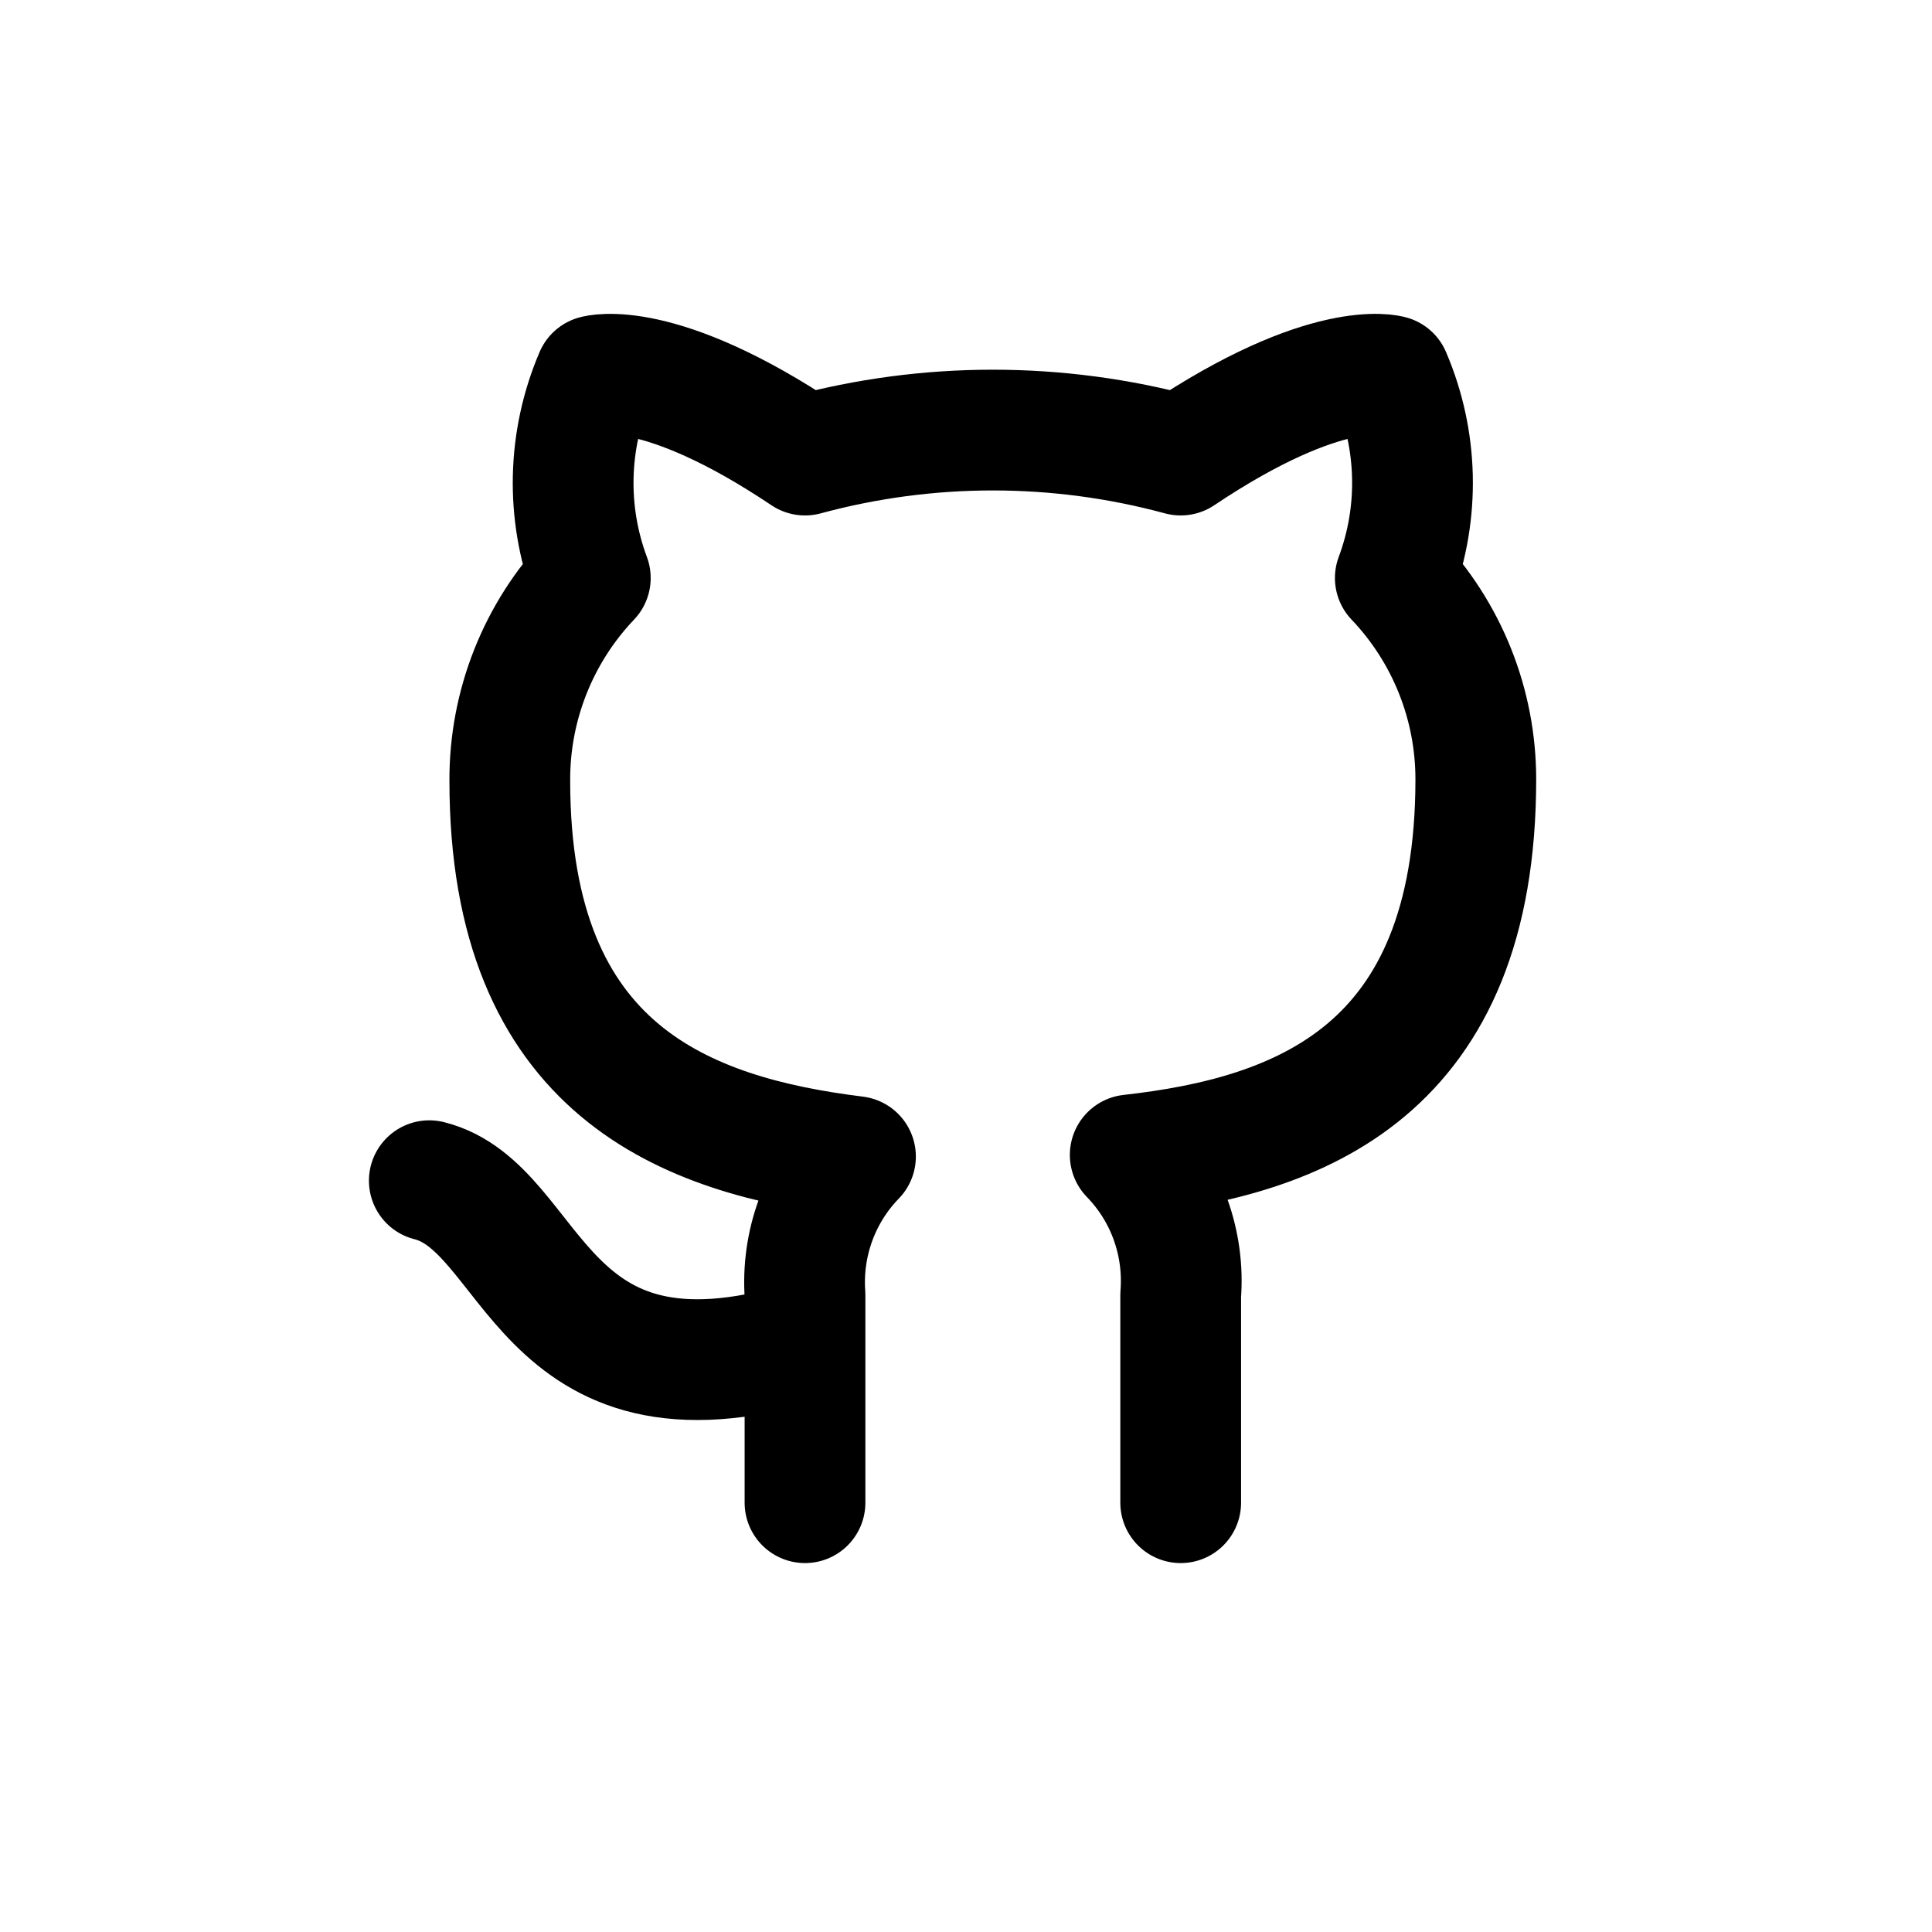
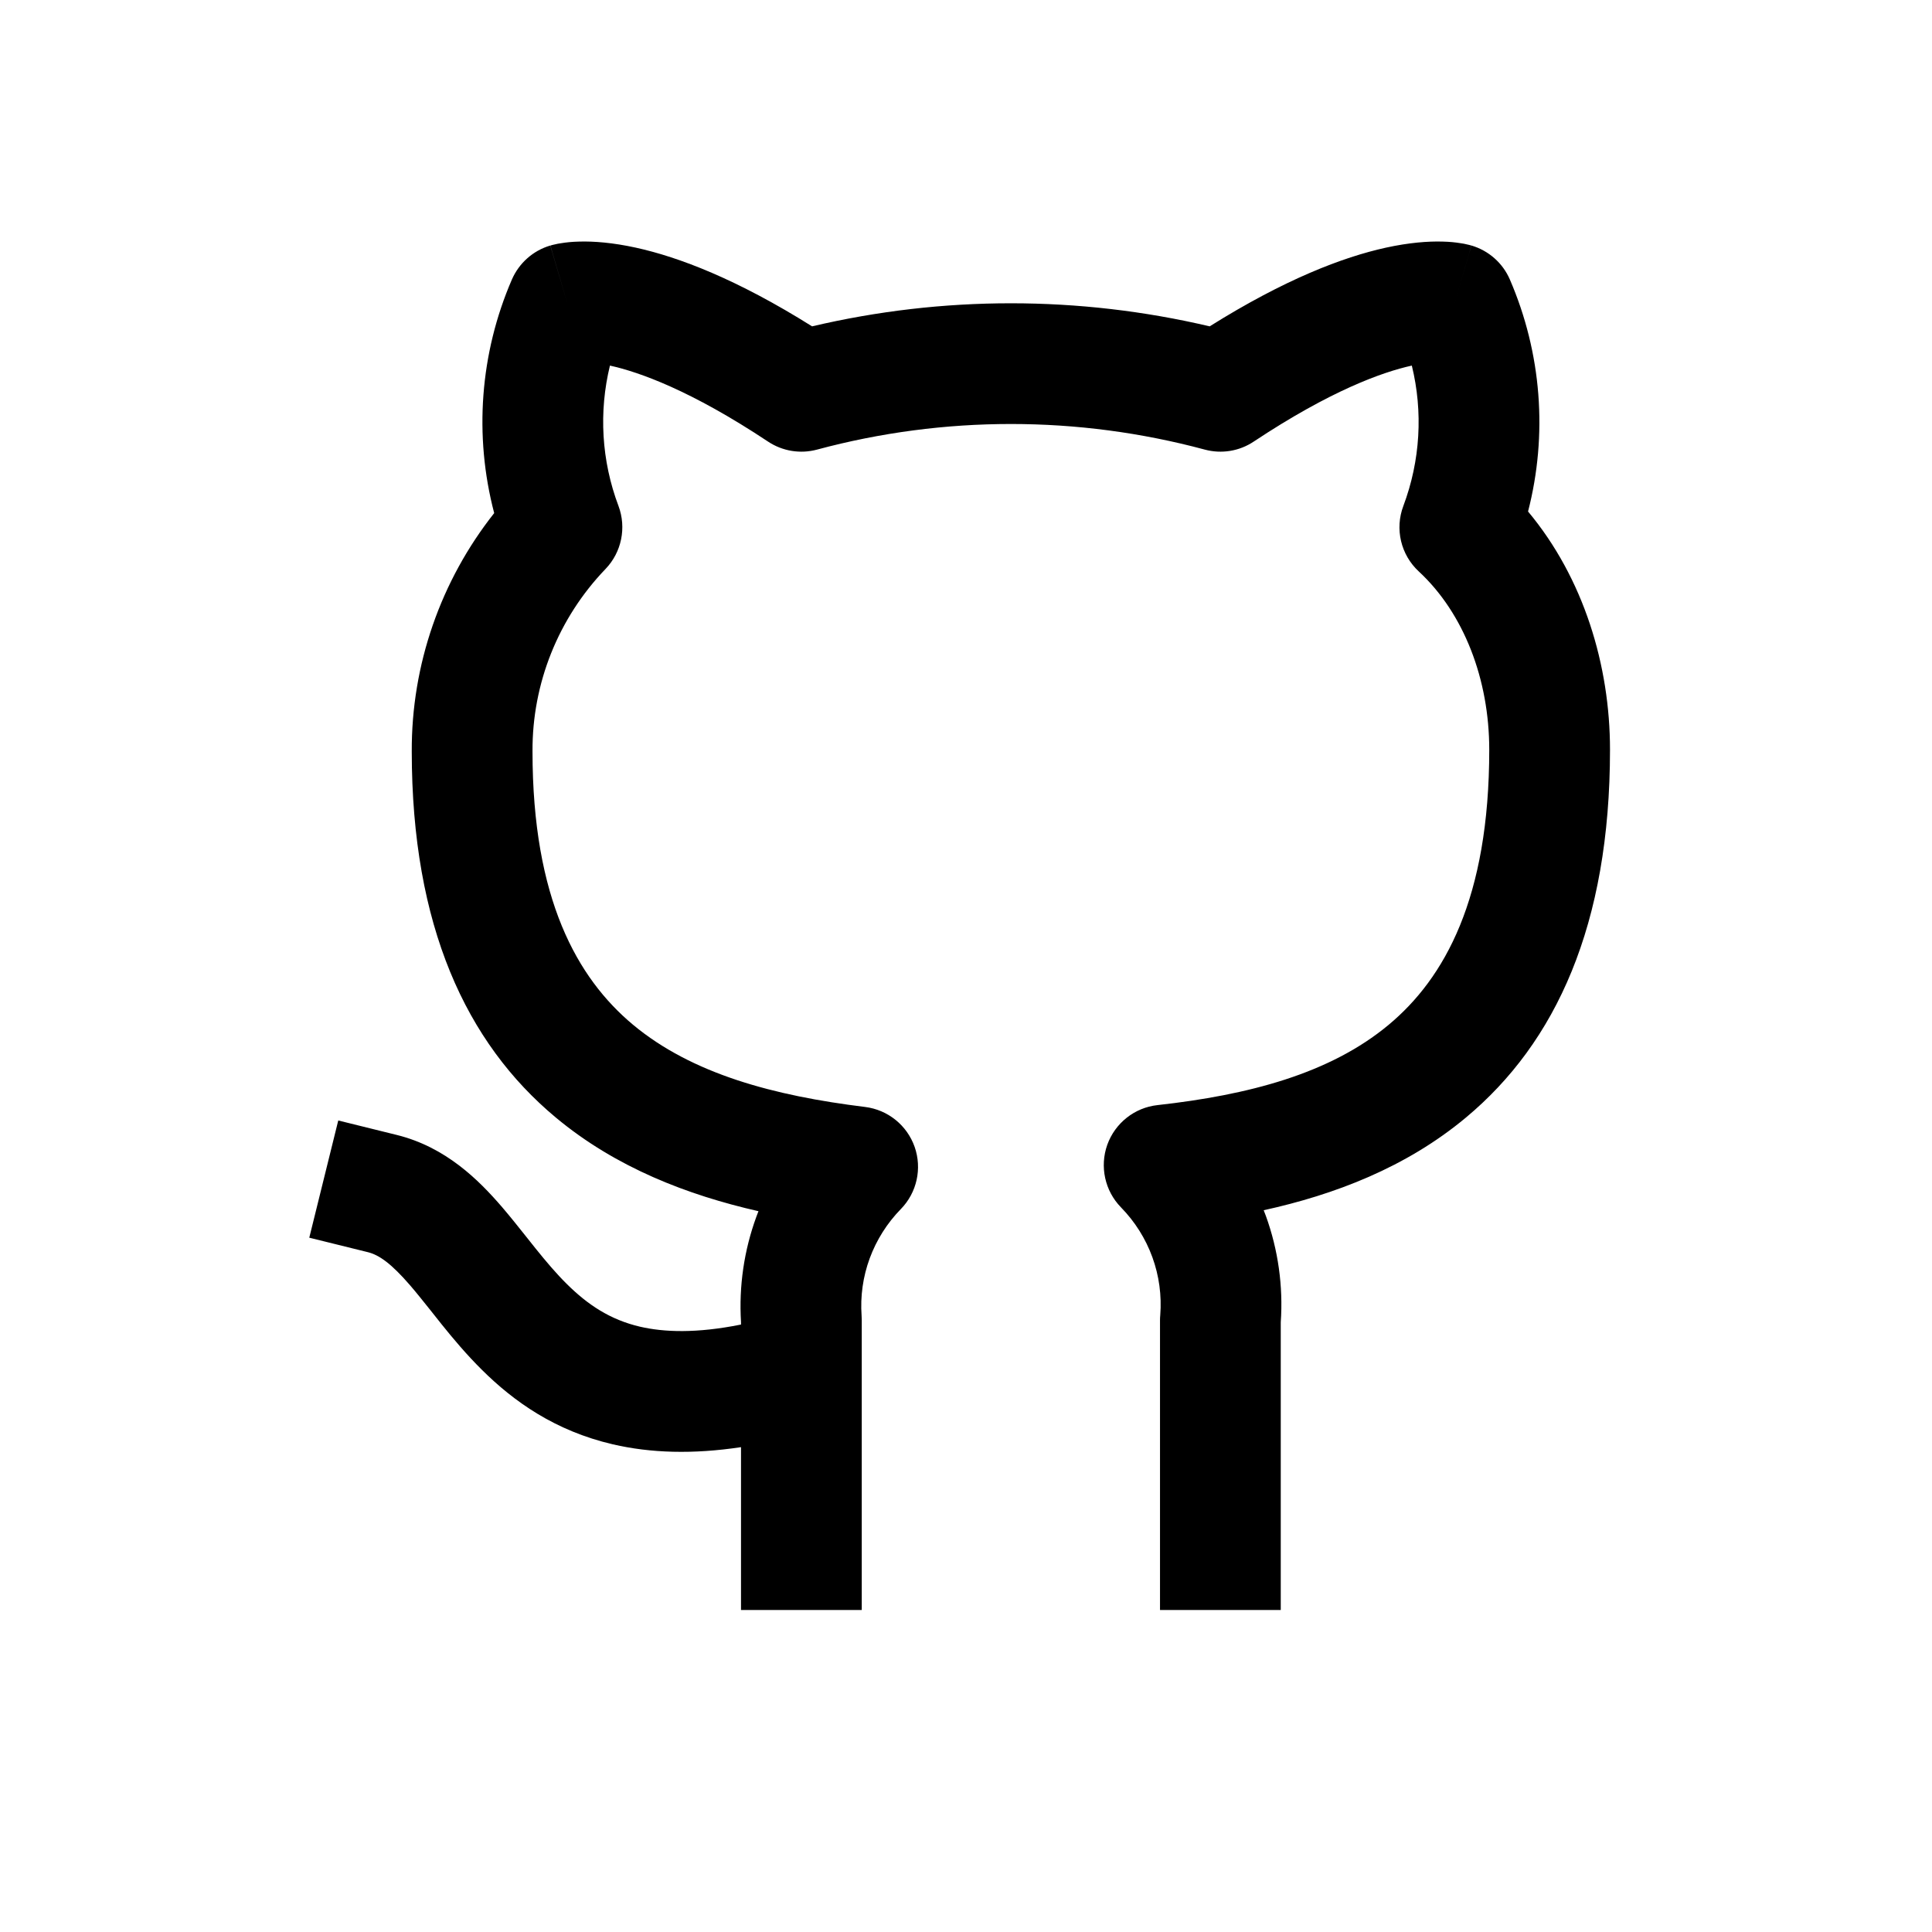
<svg xmlns="http://www.w3.org/2000/svg" width="24" height="24" viewBox="0 0 24 24" fill="none">
-   <path d="M10 16.667C6.667 17.667 6.667 15 5.333 14.667M14.667 18.667V16.087C14.692 15.769 14.649 15.449 14.541 15.149C14.433 14.849 14.262 14.576 14.04 14.347C16.133 14.113 18.333 13.32 18.333 9.68C18.333 8.749 17.975 7.854 17.333 7.18C17.637 6.366 17.616 5.466 17.273 4.667C17.273 4.667 16.487 4.433 14.667 5.653C13.139 5.239 11.528 5.239 10 5.653C8.18 4.433 7.393 4.667 7.393 4.667C7.051 5.466 7.029 6.366 7.333 7.18C6.687 7.859 6.328 8.762 6.333 9.7C6.333 13.313 8.533 14.107 10.627 14.367C10.407 14.593 10.238 14.864 10.13 15.16C10.022 15.456 9.978 15.772 10 16.087V18.667" stroke="currentColor" fill="transparent" stroke-width="1.5" stroke-linecap="round" stroke-linejoin="round" />
+   <path fill-rule="evenodd" clip-rule="evenodd" d="M10.088 4.054C11.712 3.672 13.403 3.672 15.027 4.054C15.962 3.468 16.683 3.194 17.214 3.077C17.506 3.013 17.741 2.996 17.919 3.001C18.009 3.003 18.083 3.011 18.143 3.021C18.173 3.025 18.2 3.03 18.222 3.036C18.234 3.038 18.244 3.041 18.253 3.043L18.267 3.047L18.273 3.049L18.276 3.049L18.278 3.05C18.279 3.05 18.279 3.05 18.068 3.77L18.279 3.05C18.493 3.113 18.668 3.268 18.756 3.472C19.151 4.386 19.228 5.399 18.982 6.354C19.675 7.184 20 8.269 20 9.313C20 11.49 19.328 12.951 18.211 13.882C17.466 14.504 16.576 14.841 15.698 15.034C15.707 15.057 15.716 15.081 15.725 15.104C15.878 15.527 15.941 15.977 15.91 16.425V19.25V20H14.41V19.25V16.397C14.41 16.377 14.411 16.358 14.413 16.338C14.432 16.093 14.399 15.848 14.315 15.617C14.231 15.386 14.098 15.175 13.925 14.998C13.725 14.793 13.659 14.491 13.755 14.221C13.852 13.951 14.094 13.759 14.379 13.728C15.505 13.603 16.519 13.34 17.251 12.73C17.945 12.151 18.5 11.161 18.5 9.313C18.5 8.441 18.186 7.619 17.625 7.099C17.401 6.892 17.325 6.57 17.433 6.285C17.644 5.723 17.679 5.116 17.538 4.541C17.538 4.542 17.537 4.542 17.536 4.542C17.174 4.622 16.532 4.85 15.575 5.485C15.396 5.605 15.174 5.641 14.966 5.585C13.389 5.161 11.727 5.161 10.15 5.585C9.942 5.641 9.72 5.605 9.54 5.485C8.583 4.85 7.941 4.622 7.579 4.542C7.578 4.542 7.578 4.542 7.577 4.541C7.437 5.116 7.471 5.723 7.683 6.285C7.784 6.555 7.722 6.86 7.522 7.068C6.935 7.679 6.611 8.49 6.615 9.331L6.615 9.335C6.615 11.166 7.169 12.15 7.864 12.73C8.599 13.342 9.616 13.612 10.746 13.751C11.029 13.786 11.267 13.978 11.362 14.247C11.456 14.516 11.39 14.815 11.191 15.019C11.02 15.194 10.888 15.403 10.804 15.631C10.72 15.859 10.686 16.102 10.703 16.344C10.704 16.362 10.705 16.38 10.705 16.397V17.038V19.25V20H9.205V19.25V17.977C8.608 18.067 8.083 18.051 7.613 17.942C6.895 17.775 6.382 17.409 5.988 17.018C5.795 16.827 5.629 16.629 5.486 16.451C5.437 16.39 5.393 16.334 5.351 16.281C5.261 16.169 5.183 16.07 5.099 15.972C4.856 15.69 4.706 15.589 4.57 15.555L3.842 15.375L4.202 13.919L4.93 14.099C5.538 14.25 5.945 14.656 6.237 14.995C6.34 15.115 6.447 15.25 6.545 15.373C6.583 15.421 6.62 15.467 6.654 15.51C6.787 15.675 6.911 15.822 7.044 15.953C7.301 16.207 7.578 16.394 7.952 16.481C8.248 16.549 8.649 16.566 9.205 16.454V16.422C9.178 15.977 9.243 15.532 9.396 15.114C9.405 15.091 9.413 15.068 9.422 15.046C8.543 14.846 7.651 14.505 6.904 13.882C5.789 12.953 5.116 11.501 5.115 9.337C5.11 8.258 5.474 7.215 6.139 6.374C5.887 5.414 5.961 4.392 6.359 3.472C6.448 3.268 6.622 3.113 6.836 3.05L7.048 3.77C6.836 3.05 6.837 3.05 6.838 3.05L6.839 3.049L6.842 3.049L6.848 3.047L6.862 3.043C6.871 3.041 6.882 3.038 6.893 3.036C6.916 3.03 6.942 3.025 6.972 3.021C7.032 3.011 7.107 3.003 7.196 3.001C7.375 2.996 7.609 3.013 7.901 3.077C8.433 3.194 9.154 3.468 10.088 4.054Z" fill="currentColor" />
</svg>
